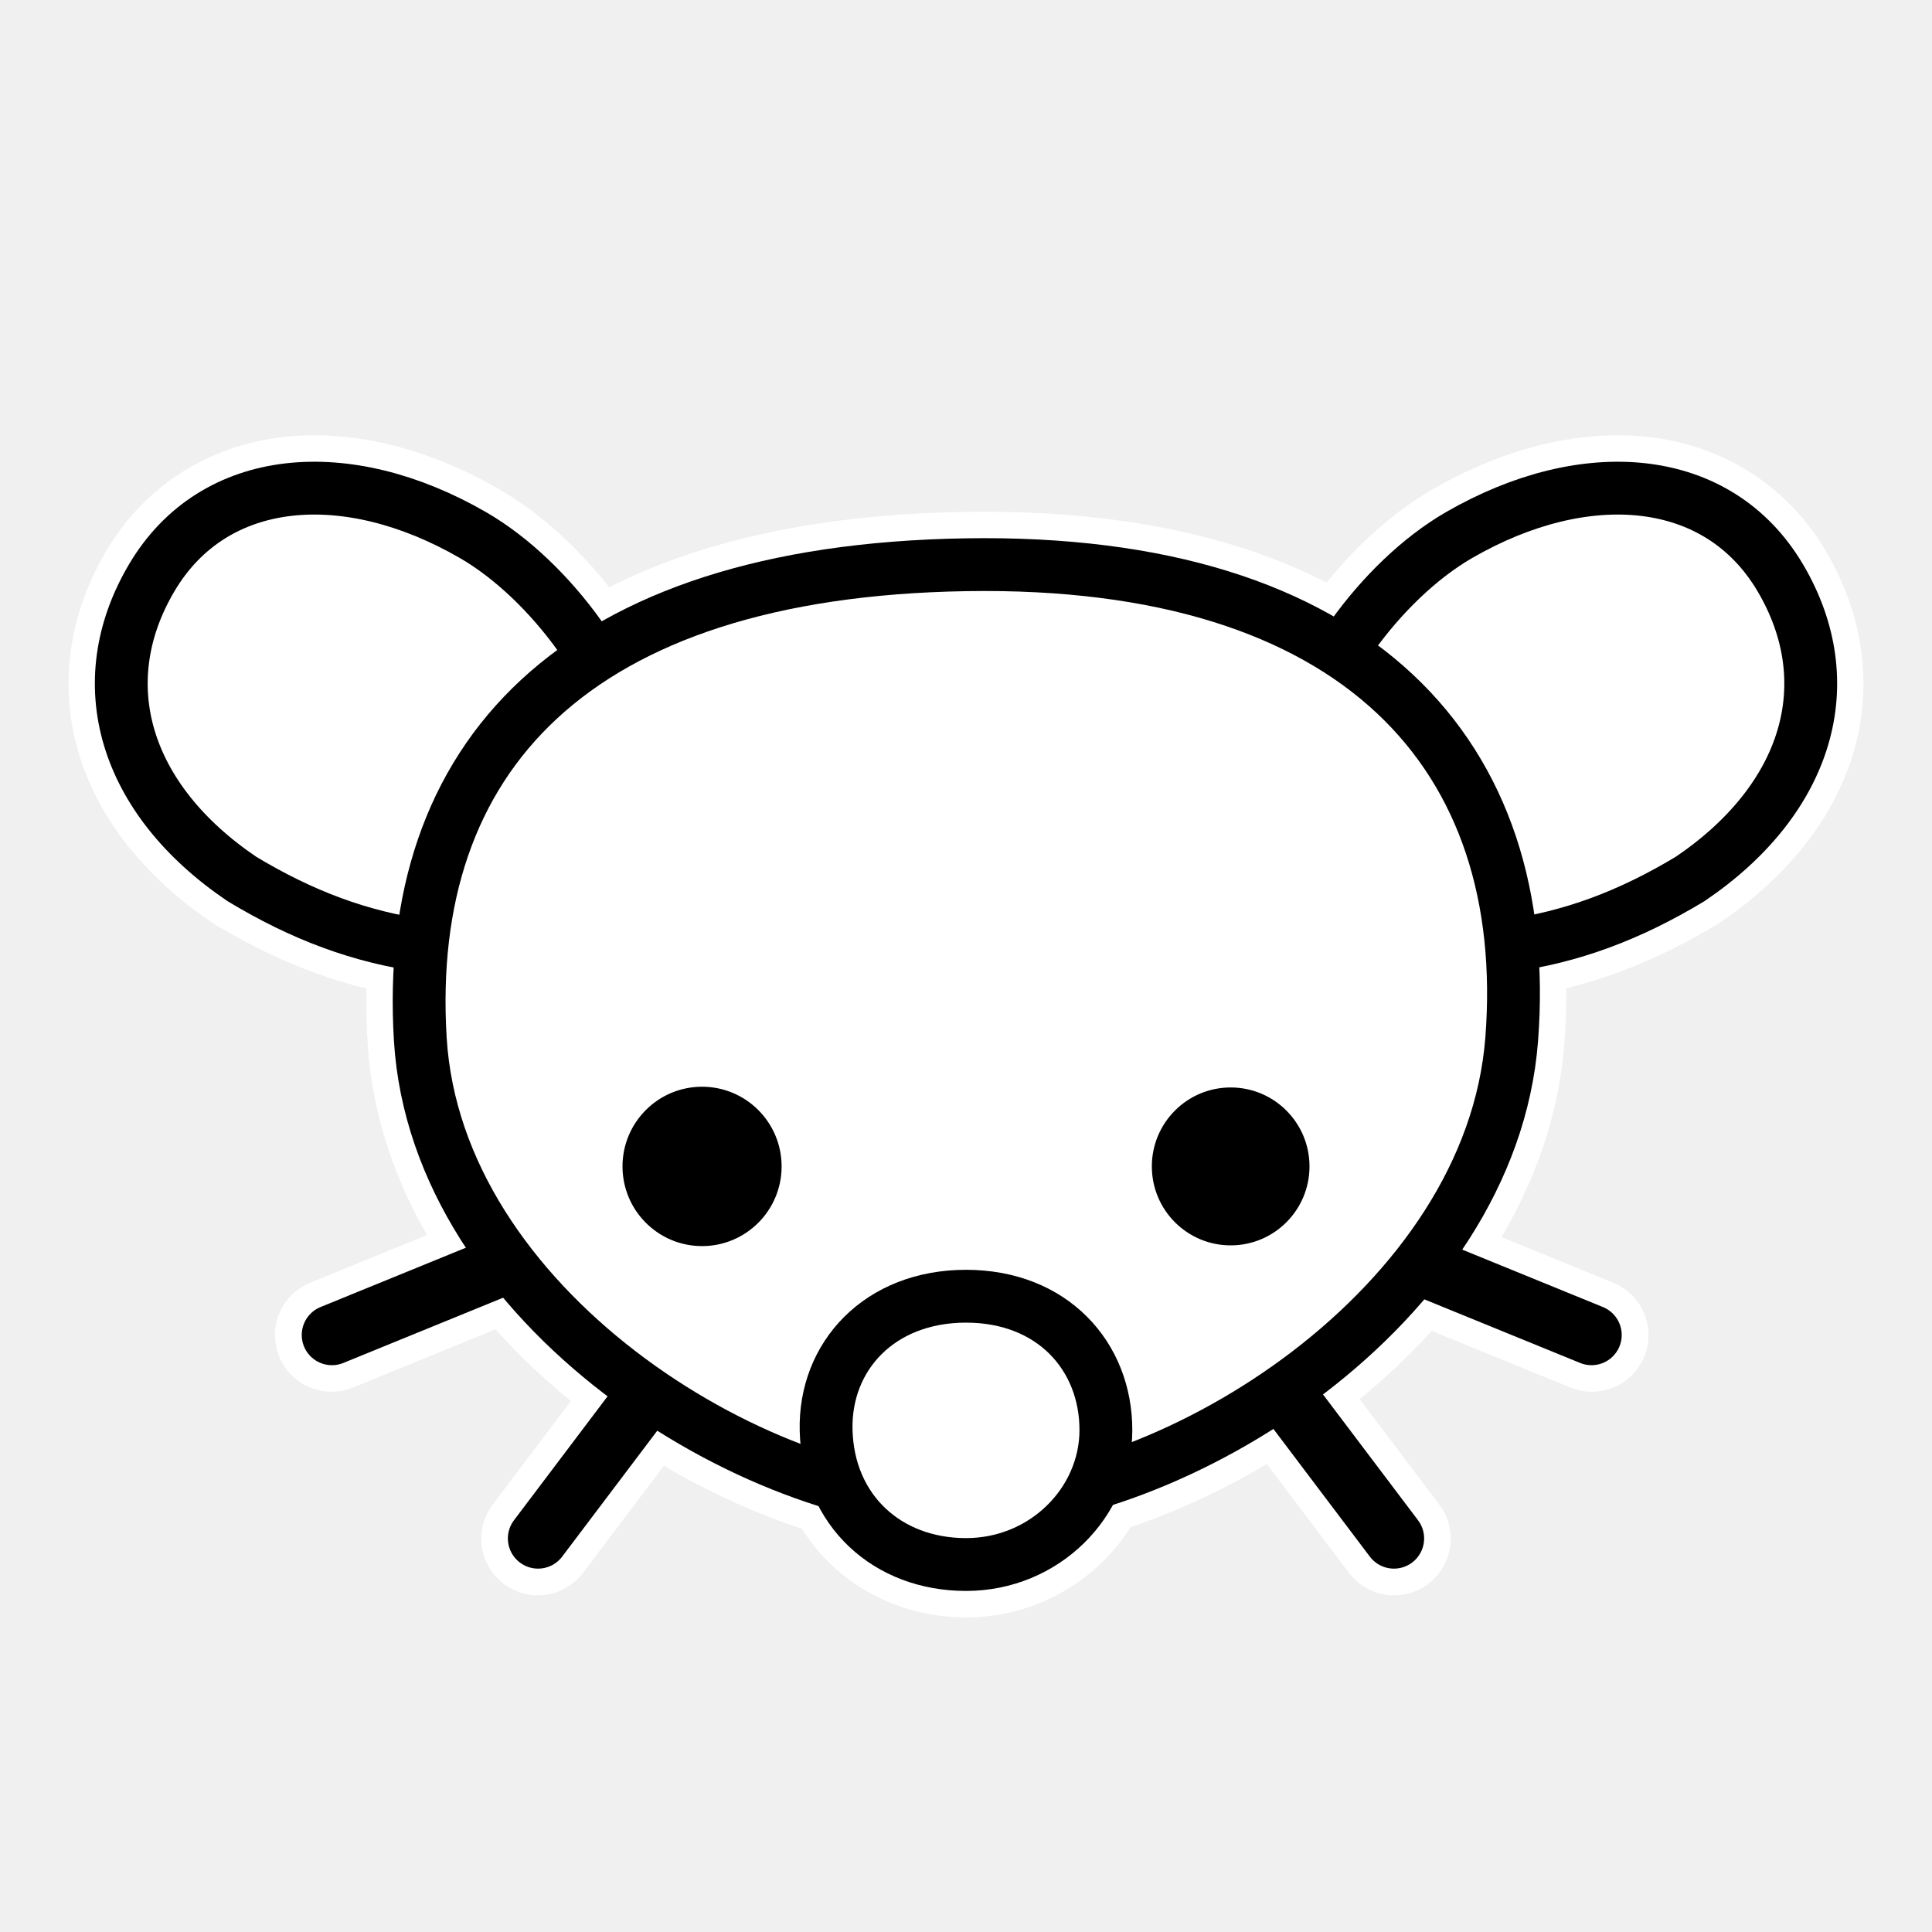
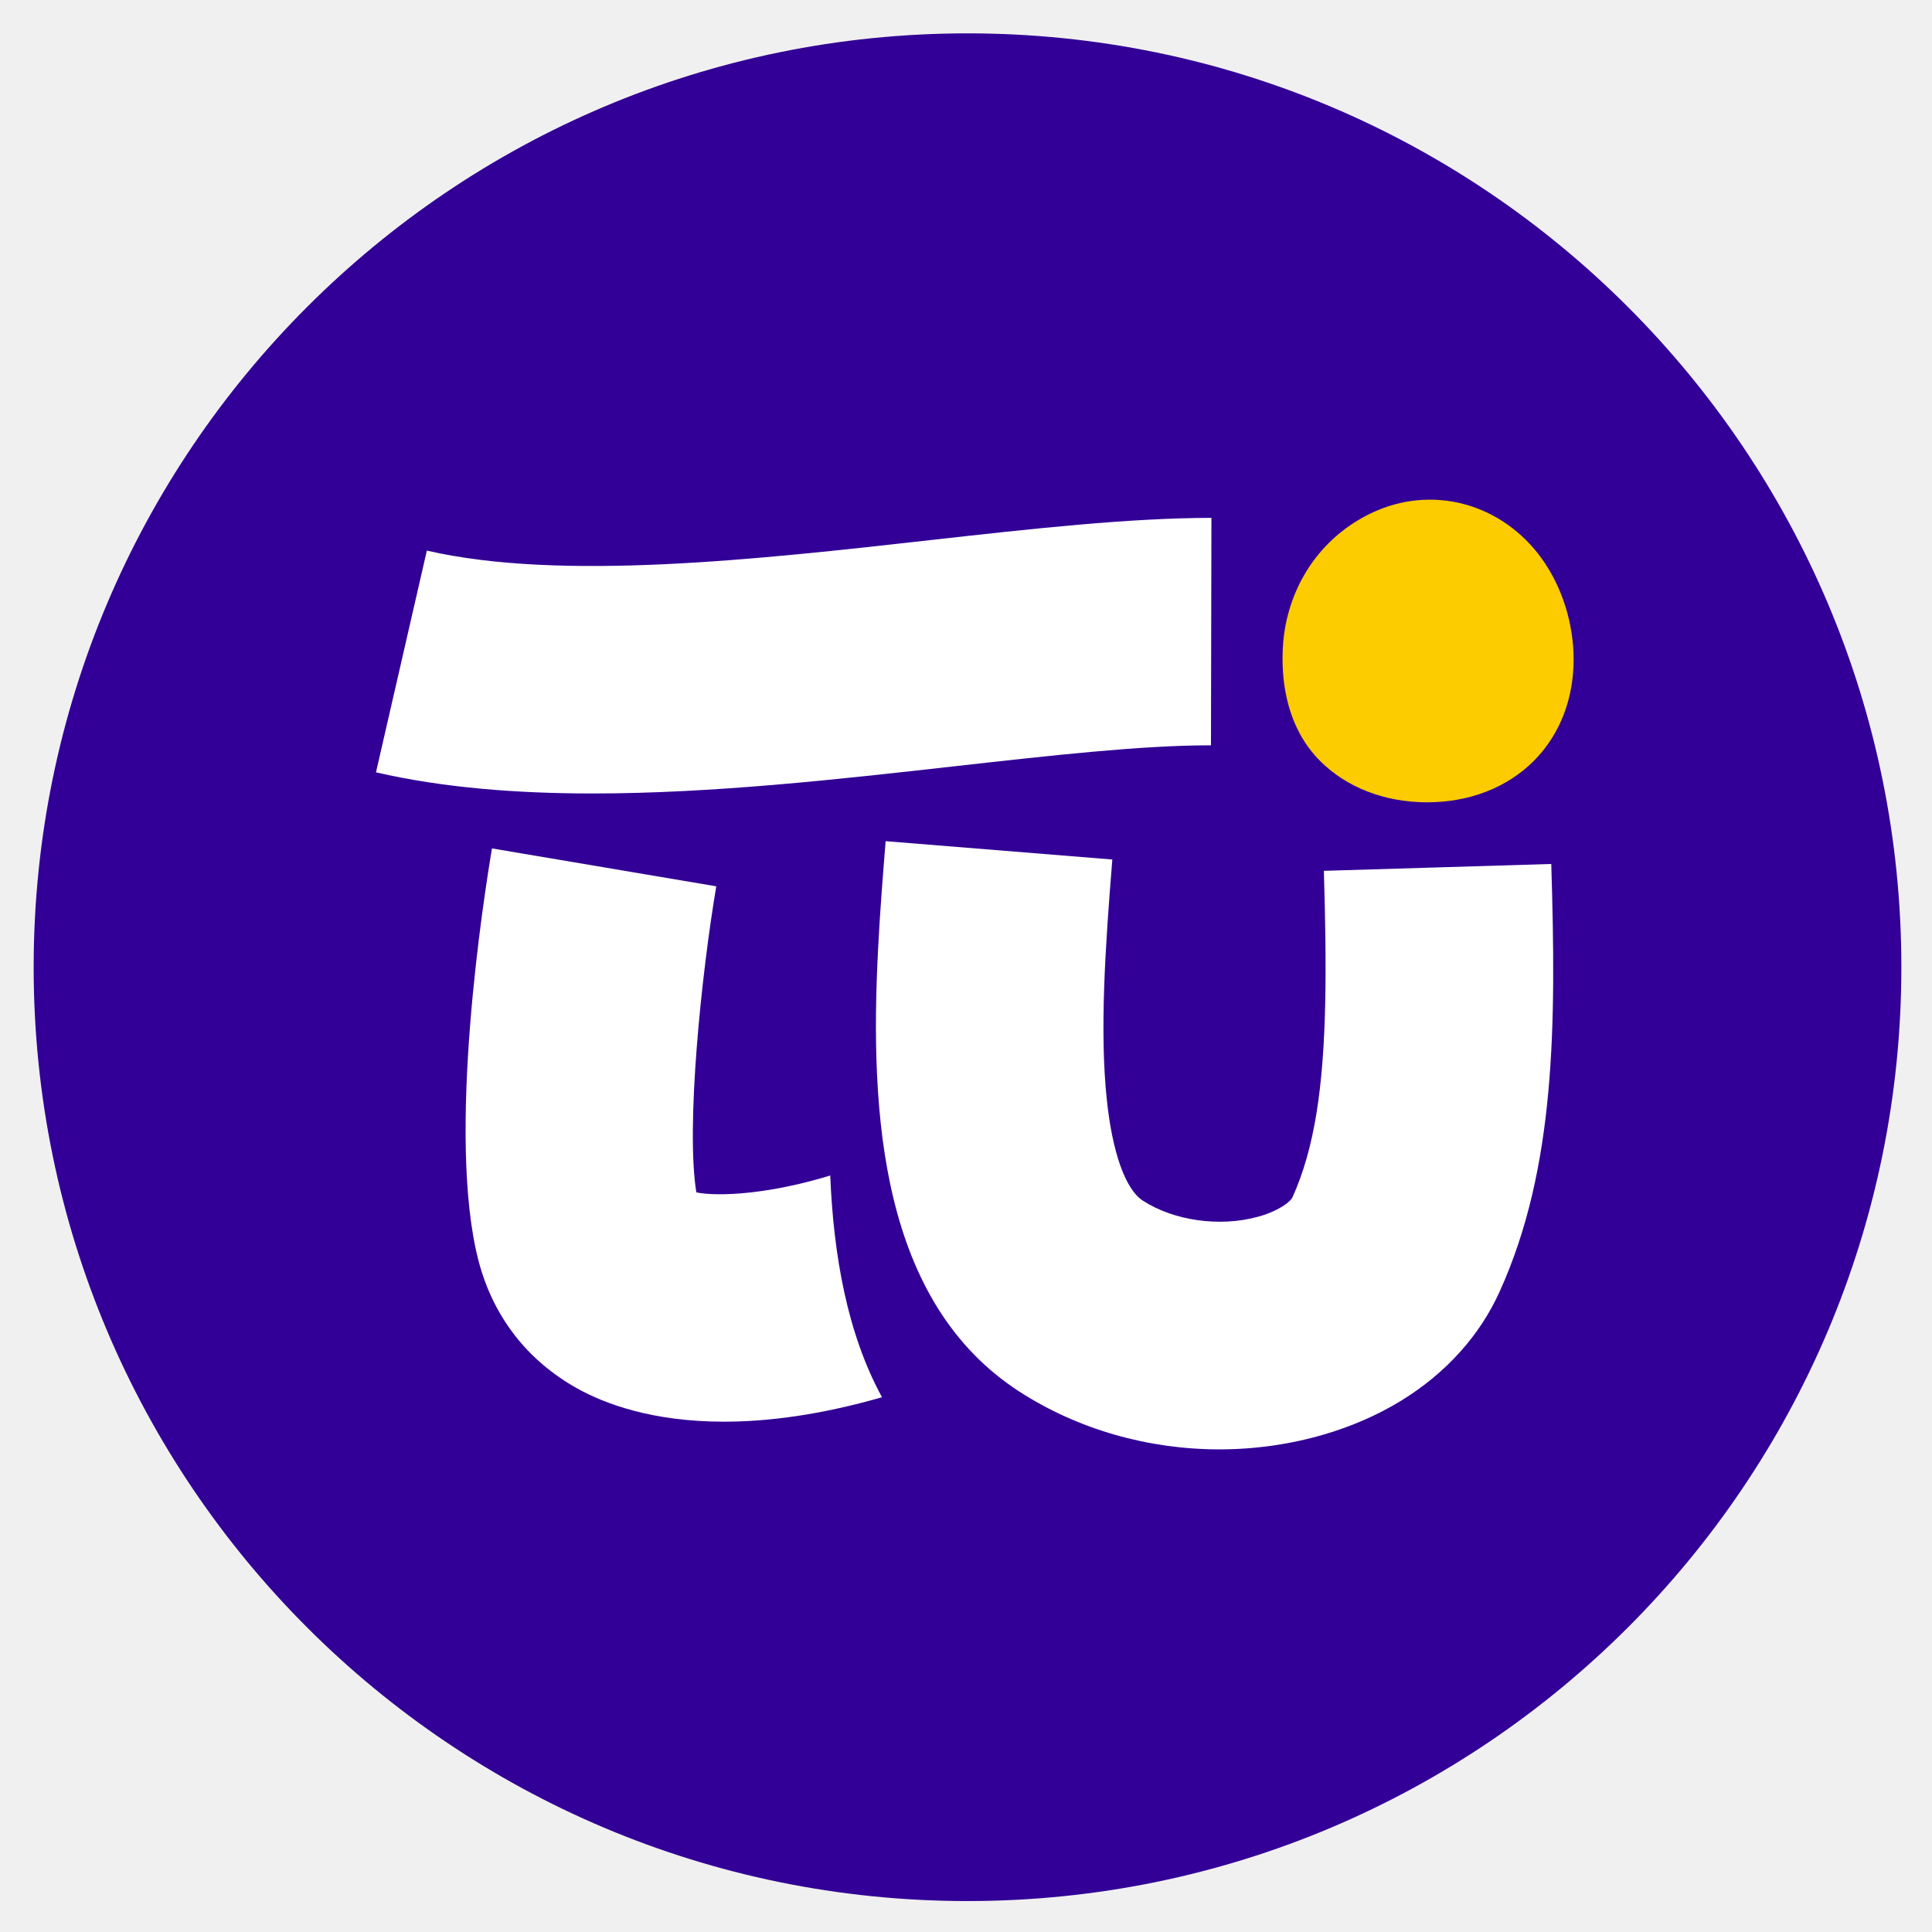
- <svg xmlns="http://www.w3.org/2000/svg" width="1024" height="1024" viewBox="0 0 1024 1024" version="1.1" id="svg8" enable-background="new">
-   <defs id="defs2" />
-   <g id="layer1" transform="translate(0,-26.06666)" style="display:inline">
-     <path style="color:#000000;font-style:normal;font-variant:normal;font-weight:normal;font-stretch:normal;font-size:medium;line-height:normal;font-family:sans-serif;font-variant-ligatures:normal;font-variant-position:normal;font-variant-caps:normal;font-variant-numeric:normal;font-variant-alternates:normal;font-feature-settings:normal;text-indent:0;text-align:start;text-decoration:none;text-decoration-line:none;text-decoration-style:solid;text-decoration-color:#000000;letter-spacing:normal;word-spacing:normal;text-transform:none;writing-mode:lr-tb;direction:ltr;text-orientation:mixed;dominant-baseline:auto;baseline-shift:baseline;text-anchor:start;white-space:normal;shape-padding:0;clip-rule:nonzero;display:inline;overflow:visible;visibility:visible;opacity:1;isolation:auto;mix-blend-mode:normal;color-interpolation:sRGB;color-interpolation-filters:linearRGB;solid-color:#000000;solid-opacity:1;vector-effect:none;fill:none;fill-opacity:1;fill-rule:nonzero;stroke:#ffffff;stroke-width:28;stroke-linecap:round;stroke-linejoin:round;stroke-miterlimit:4;stroke-dasharray:none;stroke-dashoffset:0;stroke-opacity:1;color-rendering:auto;image-rendering:auto;shape-rendering:auto;text-rendering:auto;enable-background:accumulate" d="m 167.039,270.787 c -0.948,-0.002 -1.894,0.004 -2.838,0.021 -4.315,0.078 -8.589,0.359 -12.812,0.846 -33.785,3.891 -64.216,21.864 -82.871,53.273 -18.28,30.777 -22.777,64.666 -13.461,96.068 9.317,31.402 31.885,59.932 65.297,82.533 0.202,0.136 0.407,0.267 0.615,0.393 28.654,17.278 57.182,28.932 87.742,34.955 -0.746,12.613 -0.725,25.572 0.082,38.844 2.44,40.109 16.607,77.037 38.096,109.672 l -77.008,31.438 c -8.306,3.259 -12.342,12.682 -8.97,20.943 3.372,8.261 12.849,12.168 21.063,8.684 l 84.697,-34.576 c 15.707,18.727 33.753,35.683 53.121,50.57 0.74,0.569 1.49,1.122 2.234,1.686 l -49.611,65.691 c -5.454,7.047 -4.101,17.193 3.011,22.563 7.112,5.371 17.24,3.896 22.526,-3.278 l 50.387,-66.719 c 27.686,17.535 57.075,31.204 86.072,40.252 14.882,27.28 43.97,44.646 77.588,44.646 33.938,0 63.043,-18.687 77.801,-45.438 28.707,-9.213 57.753,-22.932 85.148,-40.402 l 51.098,67.66 c 5.286,7.175 15.415,8.649 22.526,3.278 7.112,-5.371 8.465,-15.516 3.011,-22.563 l -50.361,-66.686 c 0.334,-0.254 0.673,-0.501 1.006,-0.756 19.138,-14.649 37.026,-31.286 52.703,-49.635 l 82.562,33.705 c 8.214,3.484 17.691,-0.423 21.063,-8.684 3.372,-8.261 -0.664,-17.684 -8.97,-20.943 l -74.539,-30.428 c 22.172,-32.83 37.038,-70.034 40.143,-110.461 1.025,-13.353 1.229,-26.425 0.639,-39.176 30.356,-6.054 58.716,-17.668 87.201,-34.844 0.208,-0.125 0.414,-0.256 0.615,-0.393 33.412,-22.601 55.98,-51.131 65.297,-82.533 9.317,-31.402 4.819,-65.291 -13.461,-96.068 -18.655,-31.41 -49.086,-49.382 -82.871,-53.273 -4.223,-0.486 -8.497,-0.768 -12.812,-0.846 -30.208,-0.544 -62.441,8.824 -93.432,26.715 -22.798,13.161 -43.352,33.314 -59.438,55.305 -44.997,-25.751 -103.544,-40.251 -175.478,-41.439 -6.452,-0.107 -13.012,-0.107 -19.68,0.002 -80.189,1.309 -144.383,16.509 -192.871,43.992 -0.119,-0.191 -0.243,-0.379 -0.371,-0.564 -16.29,-22.764 -37.411,-43.737 -60.896,-57.295 -30.022,-17.331 -61.211,-26.665 -90.594,-26.736 z" id="path817-3" />
-     <path id="path1087" style="display:inline;opacity:1;fill:#ffffff;fill-opacity:1;stroke:#000000;stroke-width:28;stroke-linecap:round;stroke-linejoin:round;stroke-miterlimit:4;stroke-dasharray:none;stroke-opacity:1" d="m 716.856,362.965 c 15.291,-21.368 35.362,-41.109 56.51,-53.317 66.664,-38.484 137.026,-33.222 170.08,22.43 33.095,55.721 14.987,117.489 -47.644,159.855 -31.956,19.268 -62.933,30.923 -97.229,35.545 M 307.144,362.965 C 291.853,341.597 271.782,321.856 250.634,309.647 183.971,271.163 113.608,276.426 80.554,332.078 47.459,387.799 65.568,449.566 128.198,491.933 c 31.956,19.268 62.933,30.923 97.229,35.545" />
-     <path style="display:inline;opacity:1;fill:#ffffff;fill-opacity:1;stroke:#000000;stroke-width:28;stroke-linecap:round;stroke-linejoin:round;stroke-miterlimit:4;stroke-dasharray:none;stroke-opacity:1" d="M 801.232,576.87 C 812.735,427.07 720.584,321.983 512,325.389 303.416,328.794 213.714,428.031 222.768,576.87 c 8.643,142.08 176.802,246.404 288.12,246.404 111.318,0 279.451,-104.545 290.344,-246.404 z" id="path969" />
-     <path id="path1084" style="display:inline;opacity:1;fill:#000000;fill-opacity:1;stroke:#000000;stroke-width:0;stroke-linecap:round;stroke-linejoin:round;stroke-miterlimit:4;stroke-dasharray:none;stroke-opacity:1" d="m 610.499,644.289 c 0,23.112 18.706,41.848 41.781,41.848 23.075,0 41.781,-18.736 41.781,-41.848 0,-23.112 -18.706,-41.848 -41.781,-41.848 -23.075,0 -41.781,18.736 -41.781,41.848 z m -280.56,0 c 0,23.325 18.878,42.234 42.166,42.234 23.288,0 42.166,-18.909 42.166,-42.234 0,-23.325 -18.878,-42.234 -42.166,-42.234 -23.288,0 -42.166,18.909 -42.166,42.234 z" />
-     <path id="path1008" style="display:inline;opacity:1;fill:none;stroke:#000000;stroke-width:32;stroke-linecap:round;stroke-linejoin:miter;stroke-miterlimit:4;stroke-dasharray:none;stroke-opacity:1" d="m 339.729,769.247 -54.544,72.225 m 399.086,-72.225 54.544,72.225 M 263.683,697.82 175.928,733.644 m 579.858,-35.824 87.756,35.824" />
-     <path style="display:inline;opacity:1;fill:#ffffff;fill-opacity:1;stroke:#000000;stroke-width:28;stroke-linecap:round;stroke-linejoin:round;stroke-miterlimit:4;stroke-dasharray:none;stroke-opacity:1" d="m 512.001,713.09 c -45.864,0 -75.13,31.845 -74.142,71.101 1.07,42.513 32.469,71.103 74.142,71.103 41.673,0 74.051,-32.996 74.142,-71.103 0.093,-39.268 -28.277,-71.101 -74.142,-71.101 z" id="path1115" />
+ <svg xmlns="http://www.w3.org/2000/svg" version="1.1" id="Layer_1" x="0px" y="0px" viewBox="0 0 256 256" style="enable-background:new 0 0 256 256;" xml:space="preserve">
+   <style type="text/css">
+ 	.st0{fill:#320096;}
+ 	.st1{fill:#FFFFFF;}
+ 	.st2{fill:#FCCB00;}
+ </style>
+   <g>
+     <circle class="st0" cx="128.2" cy="128.16" r="123.74" />
+     <g>
+       <g>
+         <path class="st1" d="M110.01,155.76c-7.93,2.44-14.74,2.84-17.74,2.24c-1.41-8.63,0.65-28.81,2.64-40.55l-14.86-2.52l-14.86-2.51     c-1.05,6.22-6.09,38.11-1.78,54.65c1.92,7.37,6.46,13.23,13.12,16.93c3.57,1.98,9.85,4.38,19.4,4.38c5.75,0,12.7-0.87,20.94-3.24     C112.25,176.67,110.45,166.33,110.01,155.76z M80.04,114.93l14.86,2.52c0-0.01,0-0.01,0-0.01L80.04,114.93z" />
+       </g>
+       <g>
+         <path class="st1" d="M78.54,105.14c-10.1,0-19.85-0.76-28.72-2.8l6.74-29.38c17.82,4.09,43.78,1.18,66.68-1.39     c13.62-1.53,26.46-2.94,37.28-2.95l-0.06,30.14c-0.06,0-0.13,0-0.19,0c-9.04,0-21,1.34-33.66,2.76     C111.14,103.26,94.42,105.14,78.54,105.14z" />
+       </g>
+       <g>
+         <path class="st1" d="M198.71,171.14c-1.31,2.9-3.06,5.57-5.2,7.95c-4.48,5.02-10.66,8.81-18.05,10.98     c-4.53,1.33-9.23,1.98-13.9,1.98c-9.38,0-18.69-2.62-26.48-7.65c-18.32-11.86-19.87-36.55-18.73-58.64     c0.25-4.96,0.64-9.78,1-14.3l30.04,2.43c-0.94,11.62-1.7,22.81-0.72,31.93c0.74,6.96,2.48,11.8,4.76,13.27     c4.11,2.66,10.14,3.51,15.12,2.17c0.14-0.03,0.27-0.07,0.4-0.11c2.74-0.8,4.1-2.03,4.29-2.46c2.97-6.54,4.13-14.74,4.36-25.94     c0.11-5.12,0.01-10.86-0.18-17.36l30.13-0.91C206.21,135.78,206.14,154.76,198.71,171.14z" />
+       </g>
+       <path class="st2" d="M204.38,74.14c-5.32-7.49-14.67-10.01-22.74-6.12l0,0c-6.08,2.93-10.23,8.52-11.39,15.34    c-0.31,1.83-1.54,11.26,4.67,17.47c3.51,3.51,8.5,5.45,14.07,5.48c0.04,0,0.07,0,0.11,0c5.58,0,10.59-1.94,14.12-5.47    C210.58,93.47,209.59,81.48,204.38,74.14z" />
+     </g>
  </g>
</svg>
